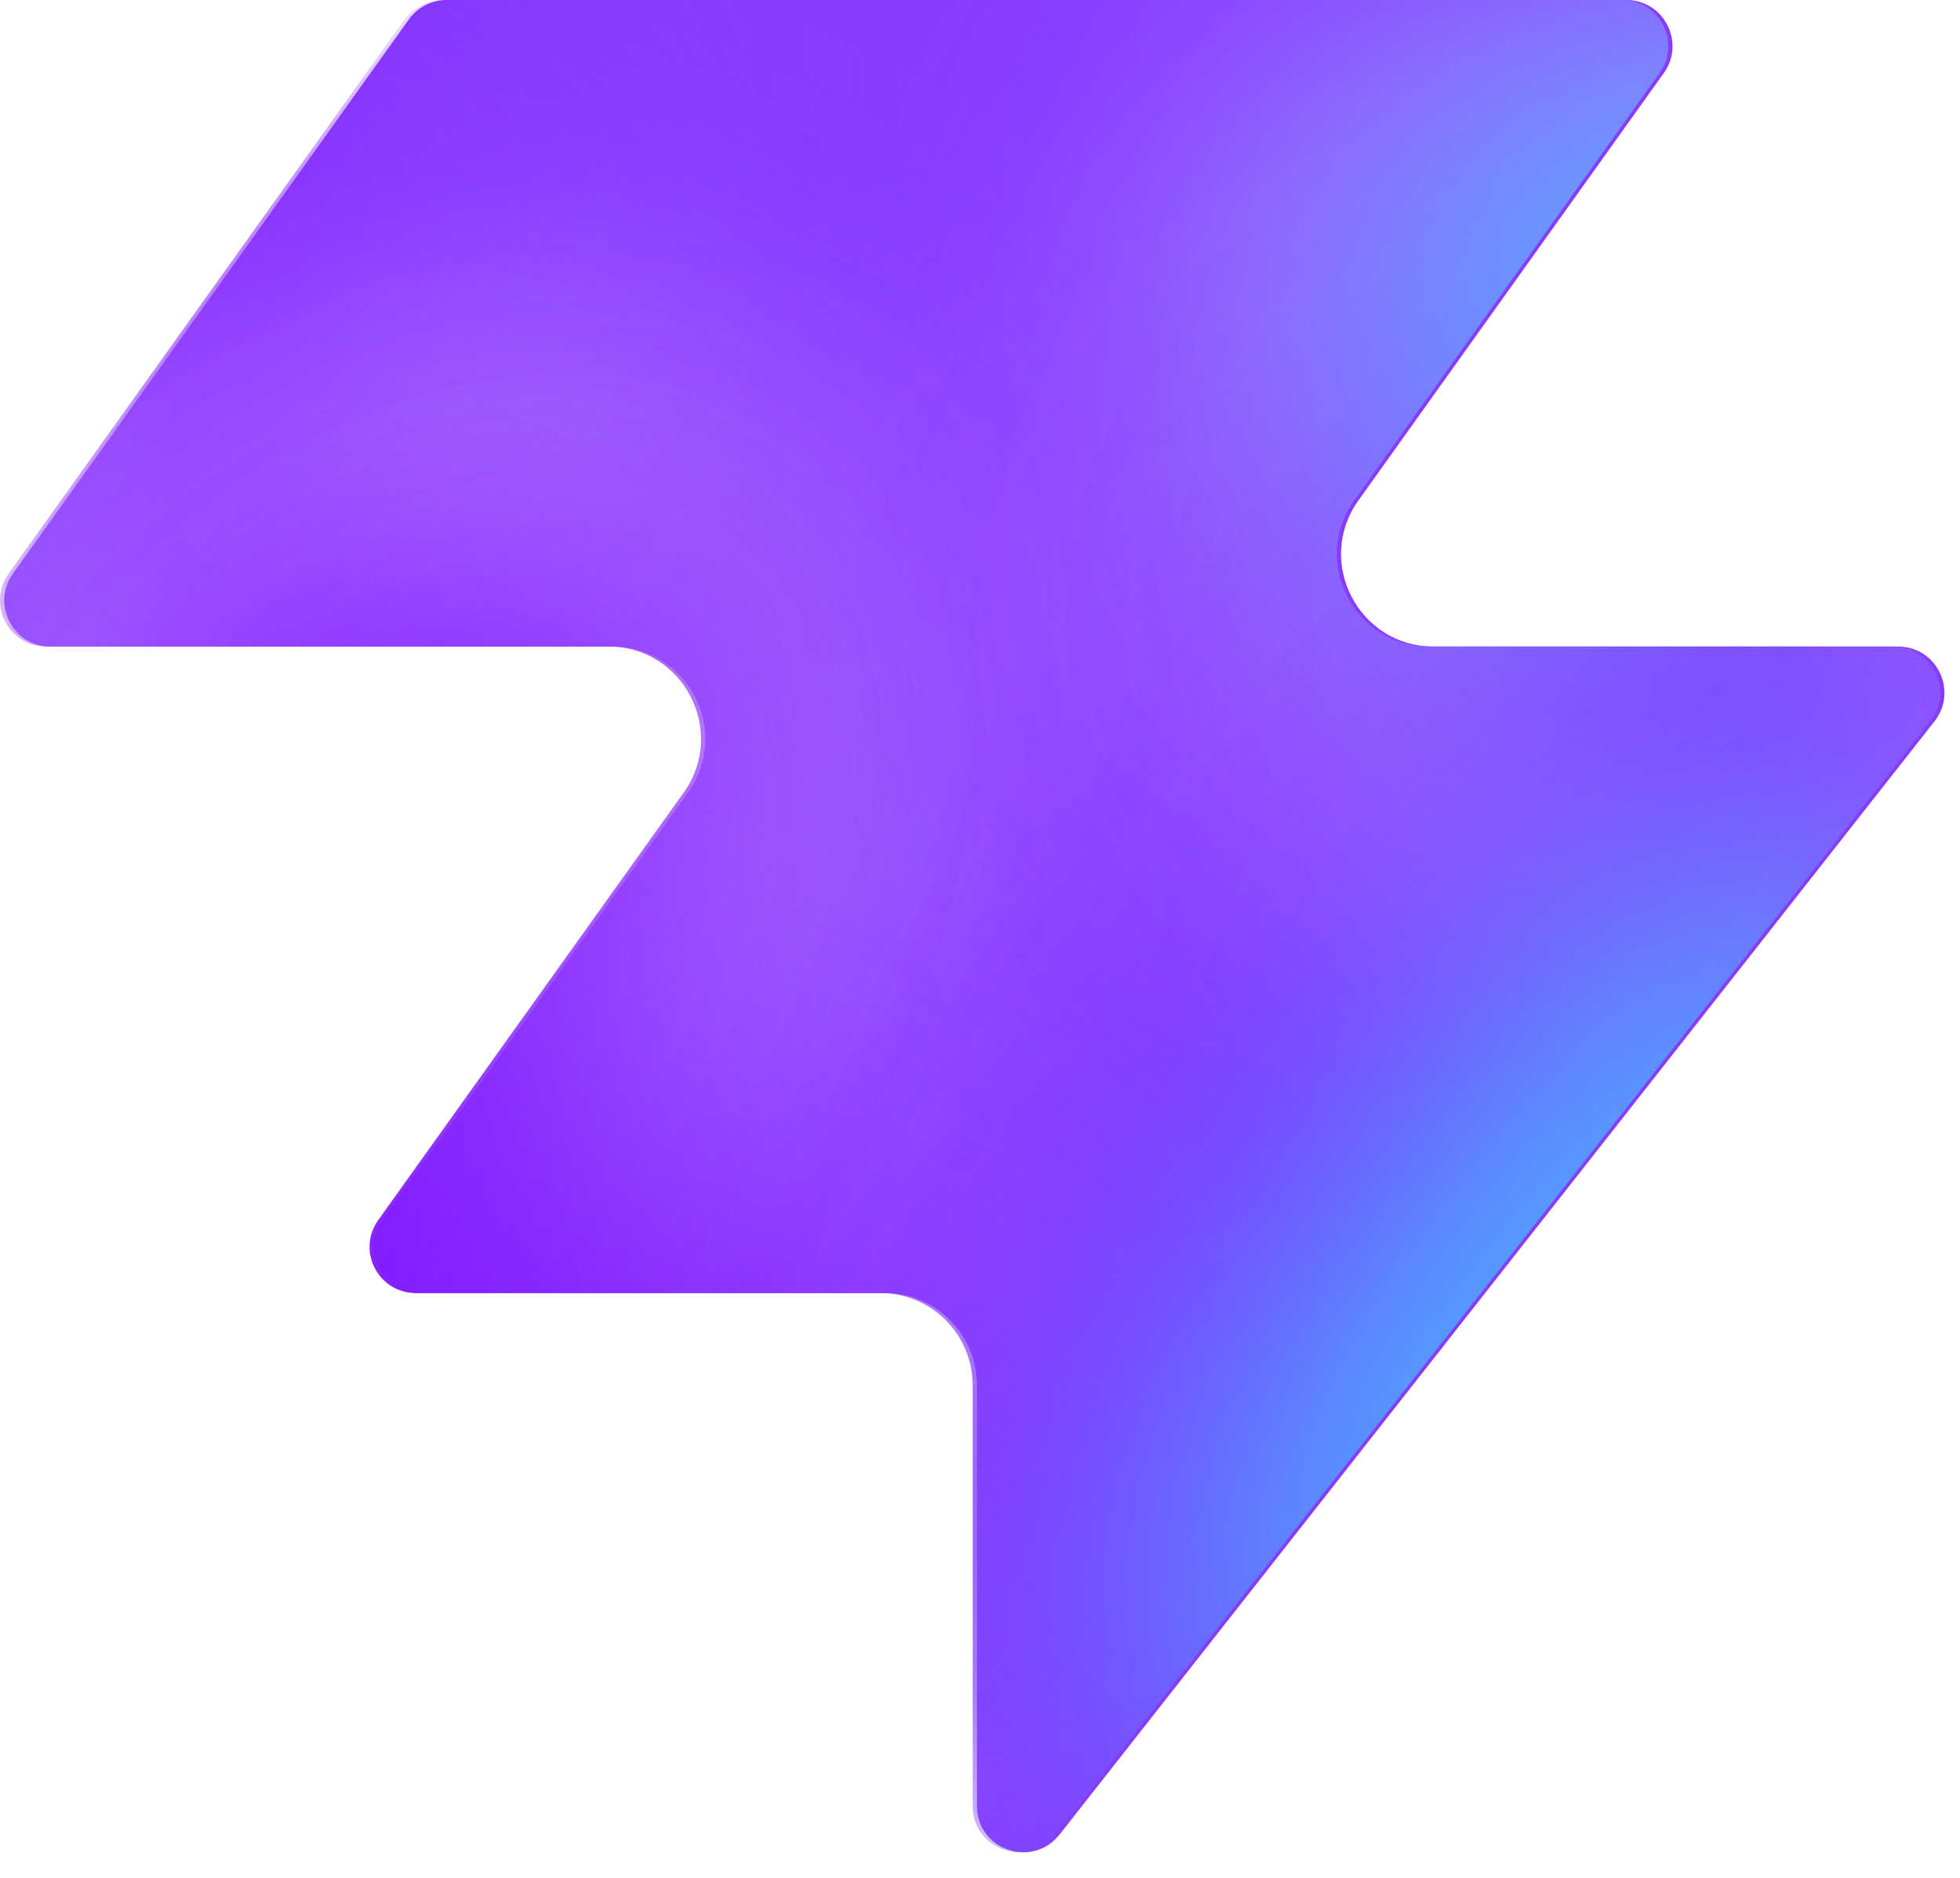
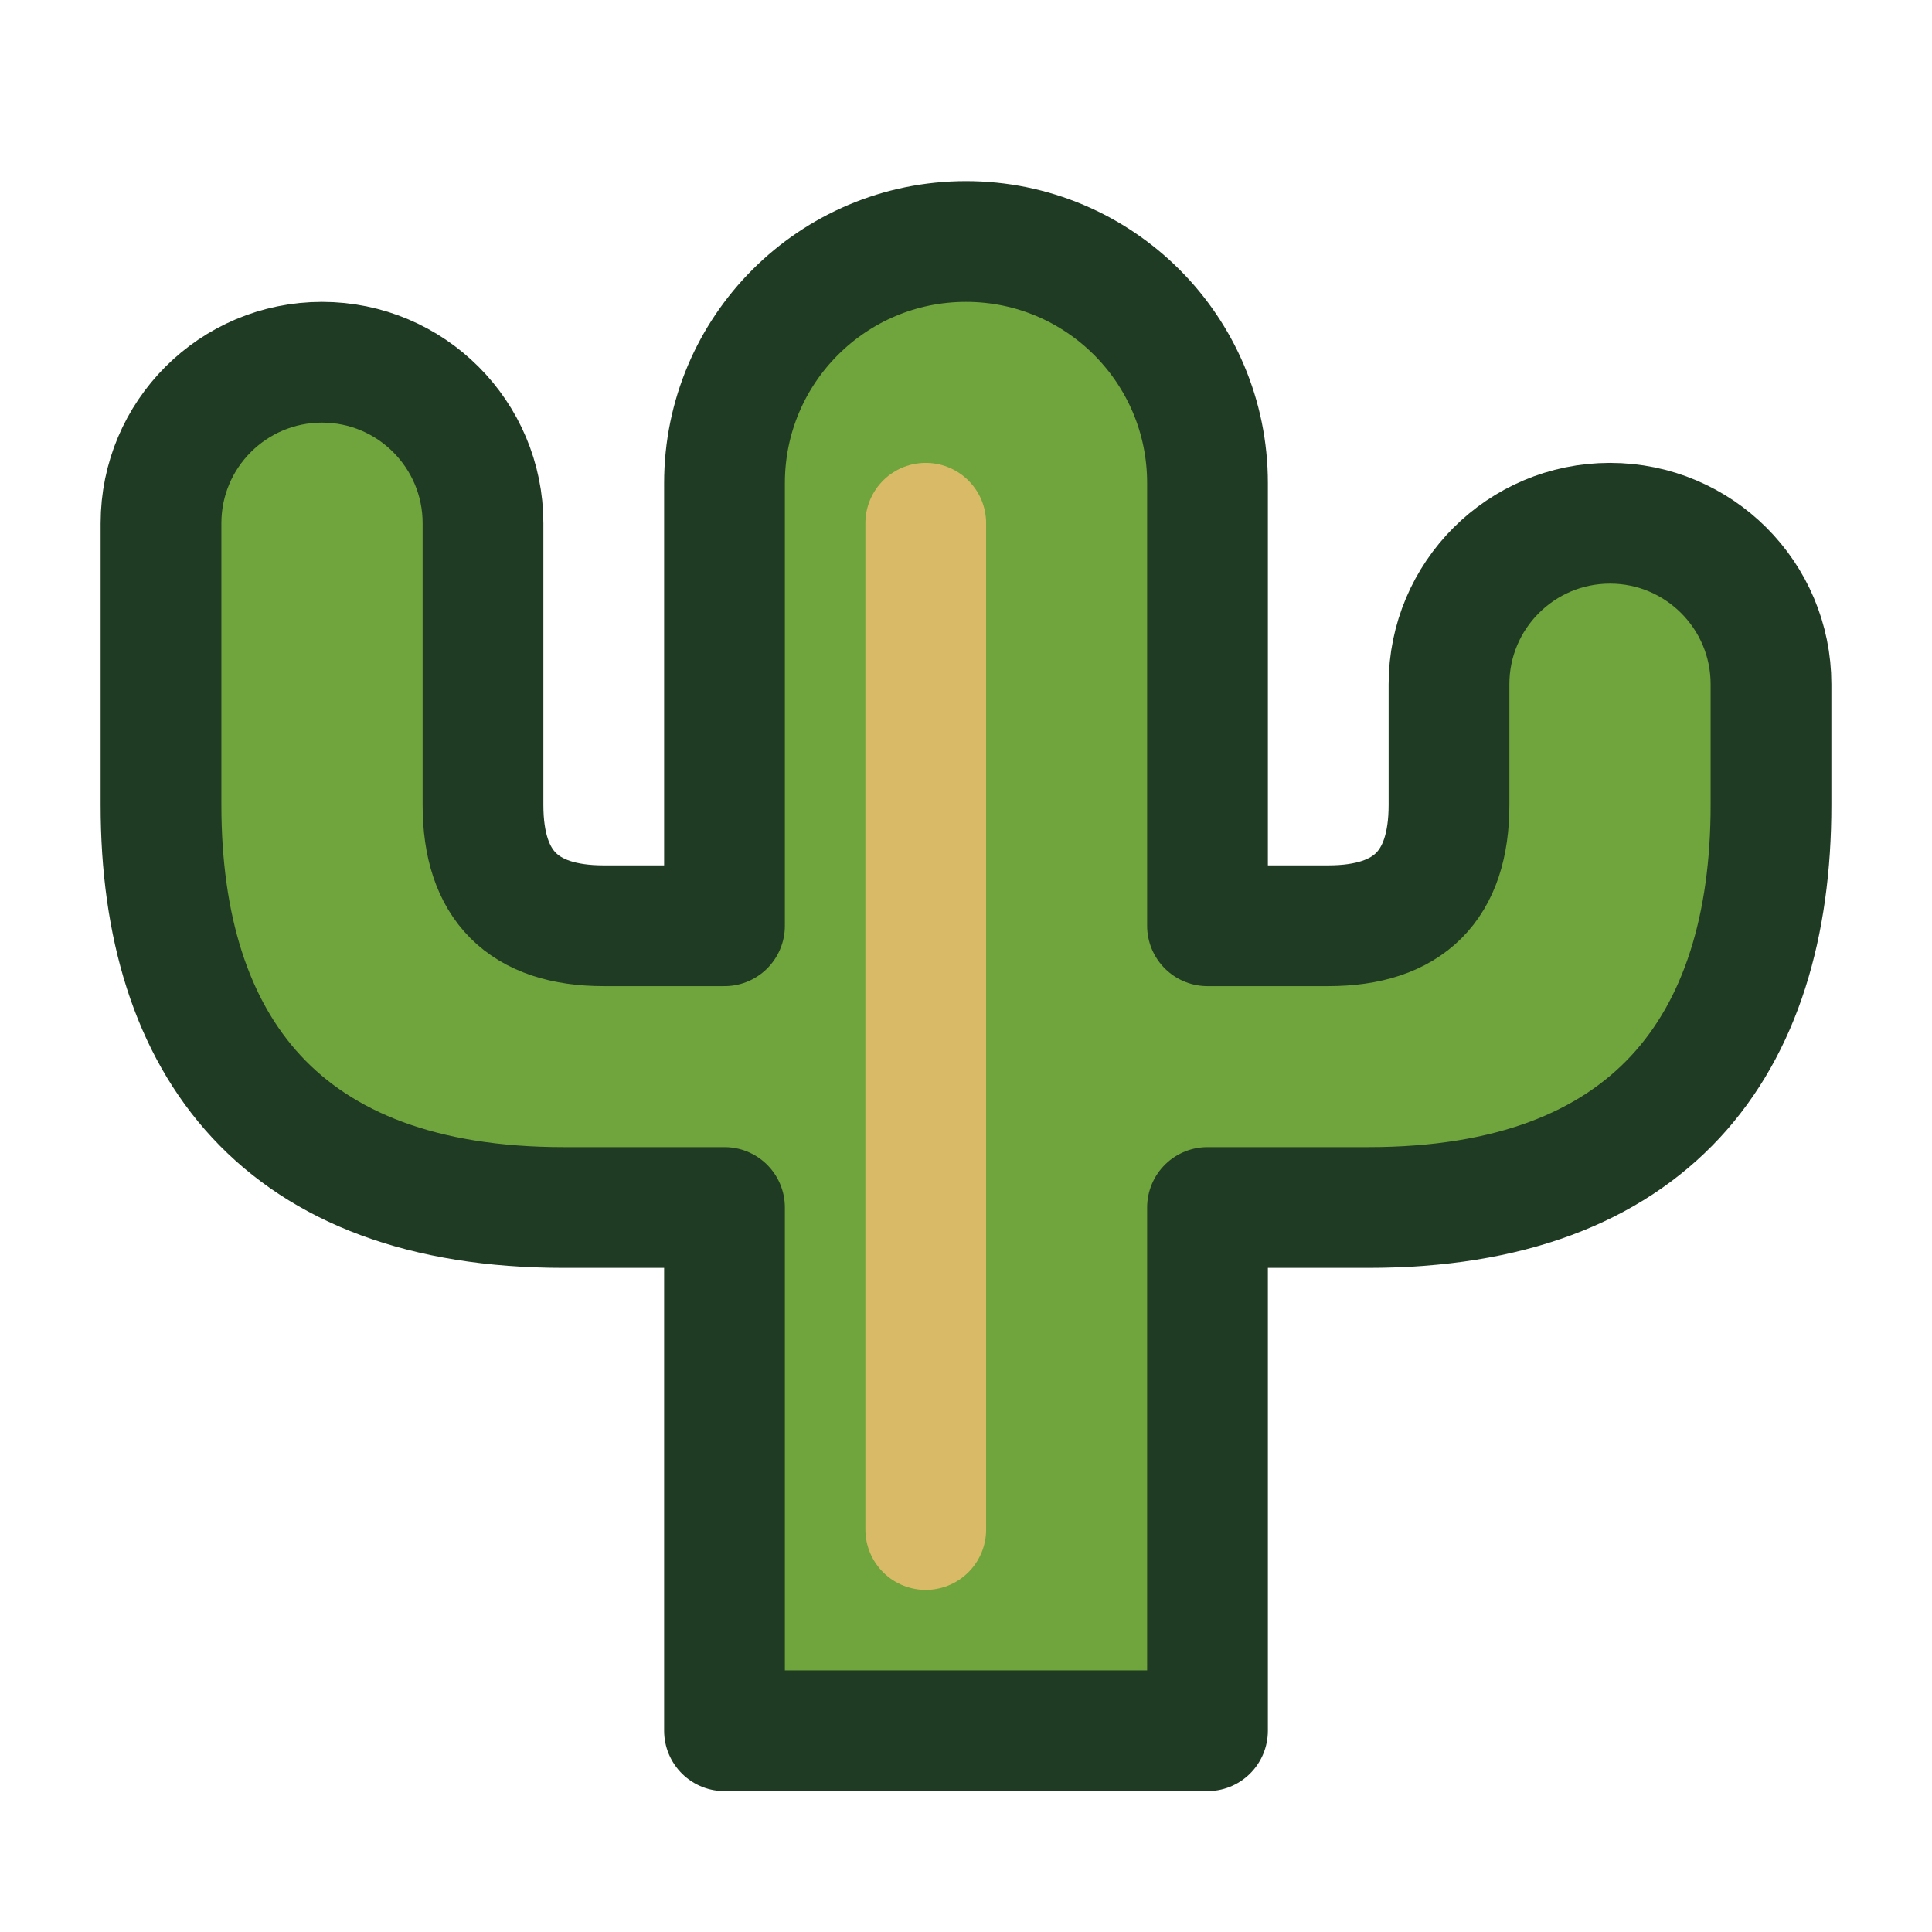
- <svg xmlns="http://www.w3.org/2000/svg" width="48" height="46" fill="none" viewBox="0 0 48 46">
-   <path fill="#863bff" d="M25.946 44.938c-.664.845-2.021.375-2.021-.698V33.937a2.26 2.26 0 0 0-2.262-2.262H10.287c-.92 0-1.456-1.04-.92-1.788l7.48-10.471c1.07-1.497 0-3.578-1.842-3.578H1.237c-.92 0-1.456-1.04-.92-1.788L10.013.474c.214-.297.556-.474.92-.474h28.894c.92 0 1.456 1.04.92 1.788l-7.48 10.471c-1.07 1.498 0 3.579 1.842 3.579h11.377c.943 0 1.473 1.088.89 1.83L25.947 44.94z" style="fill:#863bff;fill:color(display-p3 .525 .23 1);fill-opacity:1" />
-   <mask id="a" width="48" height="46" x="0" y="0" maskUnits="userSpaceOnUse" style="mask-type:alpha">
-     <path fill="#000" d="M25.842 44.938c-.664.844-2.021.375-2.021-.698V33.937a2.26 2.26 0 0 0-2.262-2.262H10.183c-.92 0-1.456-1.04-.92-1.788l7.48-10.471c1.07-1.498 0-3.579-1.842-3.579H1.133c-.92 0-1.456-1.04-.92-1.787L9.91.473c.214-.297.556-.474.92-.474h28.894c.92 0 1.456 1.04.92 1.788l-7.48 10.471c-1.07 1.498 0 3.578 1.842 3.578h11.377c.943 0 1.473 1.088.89 1.832L25.843 44.94z" style="fill:#000;fill-opacity:1" />
-   </mask>
-   <g mask="url(#a)">
-     <g filter="url(#b)">
-       <ellipse cx="5.508" cy="14.704" fill="#ede6ff" rx="5.508" ry="14.704" style="fill:#ede6ff;fill:color(display-p3 .927 .903 1);fill-opacity:1" transform="matrix(.00324 1 1 -.00324 -4.47 31.516)" />
-     </g>
-     <g filter="url(#c)">
-       <ellipse cx="10.399" cy="29.851" fill="#ede6ff" rx="10.399" ry="29.851" style="fill:#ede6ff;fill:color(display-p3 .927 .903 1);fill-opacity:1" transform="matrix(.00324 1 1 -.00324 -39.328 7.883)" />
-     </g>
-     <g filter="url(#d)">
-       <ellipse cx="5.508" cy="30.487" fill="#7e14ff" rx="5.508" ry="30.487" style="fill:#7e14ff;fill:color(display-p3 .492 .077 1);fill-opacity:1" transform="rotate(89.814 -25.913 -14.639)scale(1 -1)" />
-     </g>
-     <g filter="url(#e)">
-       <ellipse cx="5.508" cy="30.599" fill="#7e14ff" rx="5.508" ry="30.599" style="fill:#7e14ff;fill:color(display-p3 .492 .077 1);fill-opacity:1" transform="rotate(89.814 -32.644 -3.334)scale(1 -1)" />
-     </g>
-     <g filter="url(#f)">
-       <ellipse cx="5.508" cy="30.599" fill="#7e14ff" rx="5.508" ry="30.599" style="fill:#7e14ff;fill:color(display-p3 .492 .077 1);fill-opacity:1" transform="matrix(.00324 1 1 -.00324 -34.34 30.47)" />
-     </g>
-     <g filter="url(#g)">
-       <ellipse cx="14.072" cy="22.078" fill="#ede6ff" rx="14.072" ry="22.078" style="fill:#ede6ff;fill:color(display-p3 .927 .903 1);fill-opacity:1" transform="rotate(93.35 24.506 48.493)scale(-1 1)" />
-     </g>
-     <g filter="url(#h)">
-       <ellipse cx="3.47" cy="21.501" fill="#7e14ff" rx="3.47" ry="21.501" style="fill:#7e14ff;fill:color(display-p3 .492 .077 1);fill-opacity:1" transform="rotate(89.009 28.708 47.59)scale(-1 1)" />
-     </g>
-     <g filter="url(#i)">
-       <ellipse cx="3.47" cy="21.501" fill="#7e14ff" rx="3.47" ry="21.501" style="fill:#7e14ff;fill:color(display-p3 .492 .077 1);fill-opacity:1" transform="rotate(89.009 28.708 47.59)scale(-1 1)" />
-     </g>
-     <g filter="url(#j)">
-       <ellipse cx=".387" cy="8.972" fill="#7e14ff" rx="4.407" ry="29.108" style="fill:#7e14ff;fill:color(display-p3 .492 .077 1);fill-opacity:1" transform="rotate(39.51 .387 8.972)" />
-     </g>
-     <g filter="url(#k)">
-       <ellipse cx="47.523" cy="-6.092" fill="#7e14ff" rx="4.407" ry="29.108" style="fill:#7e14ff;fill:color(display-p3 .492 .077 1);fill-opacity:1" transform="rotate(37.892 47.523 -6.092)" />
-     </g>
-     <g filter="url(#l)">
-       <ellipse cx="41.412" cy="6.333" fill="#47bfff" rx="5.971" ry="9.665" style="fill:#47bfff;fill:color(display-p3 .28 .748 1);fill-opacity:1" transform="rotate(37.892 41.412 6.333)" />
-     </g>
-     <g filter="url(#m)">
-       <ellipse cx="-1.879" cy="38.332" fill="#7e14ff" rx="4.407" ry="29.108" style="fill:#7e14ff;fill:color(display-p3 .492 .077 1);fill-opacity:1" transform="rotate(37.892 -1.88 38.332)" />
-     </g>
-     <g filter="url(#n)">
-       <ellipse cx="-1.879" cy="38.332" fill="#7e14ff" rx="4.407" ry="29.108" style="fill:#7e14ff;fill:color(display-p3 .492 .077 1);fill-opacity:1" transform="rotate(37.892 -1.88 38.332)" />
-     </g>
-     <g filter="url(#o)">
-       <ellipse cx="35.651" cy="29.907" fill="#7e14ff" rx="4.407" ry="29.108" style="fill:#7e14ff;fill:color(display-p3 .492 .077 1);fill-opacity:1" transform="rotate(37.892 35.651 29.907)" />
-     </g>
-     <g filter="url(#p)">
-       <ellipse cx="38.418" cy="32.4" fill="#47bfff" rx="5.971" ry="15.297" style="fill:#47bfff;fill:color(display-p3 .28 .748 1);fill-opacity:1" transform="rotate(37.892 38.418 32.4)" />
-     </g>
-   </g>
-   <defs>
-     <filter id="b" width="60.045" height="41.654" x="-19.77" y="16.149" color-interpolation-filters="sRGB" filterUnits="userSpaceOnUse">
-       <feFlood flood-opacity="0" result="BackgroundImageFix" />
-       <feBlend in="SourceGraphic" in2="BackgroundImageFix" result="shape" />
-       <feGaussianBlur result="effect1_foregroundBlur_2002_17158" stdDeviation="7.659" />
-     </filter>
-     <filter id="c" width="90.34" height="51.437" x="-54.613" y="-7.533" color-interpolation-filters="sRGB" filterUnits="userSpaceOnUse">
-       <feFlood flood-opacity="0" result="BackgroundImageFix" />
-       <feBlend in="SourceGraphic" in2="BackgroundImageFix" result="shape" />
-       <feGaussianBlur result="effect1_foregroundBlur_2002_17158" stdDeviation="7.659" />
-     </filter>
-     <filter id="d" width="79.355" height="29.4" x="-49.64" y="2.03" color-interpolation-filters="sRGB" filterUnits="userSpaceOnUse">
-       <feFlood flood-opacity="0" result="BackgroundImageFix" />
-       <feBlend in="SourceGraphic" in2="BackgroundImageFix" result="shape" />
-       <feGaussianBlur result="effect1_foregroundBlur_2002_17158" stdDeviation="4.596" />
-     </filter>
-     <filter id="e" width="79.579" height="29.4" x="-45.045" y="20.029" color-interpolation-filters="sRGB" filterUnits="userSpaceOnUse">
-       <feFlood flood-opacity="0" result="BackgroundImageFix" />
-       <feBlend in="SourceGraphic" in2="BackgroundImageFix" result="shape" />
-       <feGaussianBlur result="effect1_foregroundBlur_2002_17158" stdDeviation="4.596" />
-     </filter>
-     <filter id="f" width="79.579" height="29.4" x="-43.513" y="21.178" color-interpolation-filters="sRGB" filterUnits="userSpaceOnUse">
-       <feFlood flood-opacity="0" result="BackgroundImageFix" />
-       <feBlend in="SourceGraphic" in2="BackgroundImageFix" result="shape" />
-       <feGaussianBlur result="effect1_foregroundBlur_2002_17158" stdDeviation="4.596" />
-     </filter>
-     <filter id="g" width="74.749" height="58.852" x="15.756" y="-17.901" color-interpolation-filters="sRGB" filterUnits="userSpaceOnUse">
-       <feFlood flood-opacity="0" result="BackgroundImageFix" />
-       <feBlend in="SourceGraphic" in2="BackgroundImageFix" result="shape" />
-       <feGaussianBlur result="effect1_foregroundBlur_2002_17158" stdDeviation="7.659" />
-     </filter>
-     <filter id="h" width="61.377" height="25.362" x="23.548" y="2.284" color-interpolation-filters="sRGB" filterUnits="userSpaceOnUse">
-       <feFlood flood-opacity="0" result="BackgroundImageFix" />
-       <feBlend in="SourceGraphic" in2="BackgroundImageFix" result="shape" />
-       <feGaussianBlur result="effect1_foregroundBlur_2002_17158" stdDeviation="4.596" />
-     </filter>
-     <filter id="i" width="61.377" height="25.362" x="23.548" y="2.284" color-interpolation-filters="sRGB" filterUnits="userSpaceOnUse">
-       <feFlood flood-opacity="0" result="BackgroundImageFix" />
-       <feBlend in="SourceGraphic" in2="BackgroundImageFix" result="shape" />
-       <feGaussianBlur result="effect1_foregroundBlur_2002_17158" stdDeviation="4.596" />
-     </filter>
-     <filter id="j" width="56.045" height="63.649" x="-27.636" y="-22.853" color-interpolation-filters="sRGB" filterUnits="userSpaceOnUse">
-       <feFlood flood-opacity="0" result="BackgroundImageFix" />
-       <feBlend in="SourceGraphic" in2="BackgroundImageFix" result="shape" />
-       <feGaussianBlur result="effect1_foregroundBlur_2002_17158" stdDeviation="4.596" />
-     </filter>
-     <filter id="k" width="54.814" height="64.646" x="20.116" y="-38.415" color-interpolation-filters="sRGB" filterUnits="userSpaceOnUse">
-       <feFlood flood-opacity="0" result="BackgroundImageFix" />
-       <feBlend in="SourceGraphic" in2="BackgroundImageFix" result="shape" />
-       <feGaussianBlur result="effect1_foregroundBlur_2002_17158" stdDeviation="4.596" />
-     </filter>
-     <filter id="l" width="33.541" height="35.313" x="24.641" y="-11.323" color-interpolation-filters="sRGB" filterUnits="userSpaceOnUse">
-       <feFlood flood-opacity="0" result="BackgroundImageFix" />
-       <feBlend in="SourceGraphic" in2="BackgroundImageFix" result="shape" />
-       <feGaussianBlur result="effect1_foregroundBlur_2002_17158" stdDeviation="4.596" />
-     </filter>
-     <filter id="m" width="54.814" height="64.646" x="-29.286" y="6.009" color-interpolation-filters="sRGB" filterUnits="userSpaceOnUse">
-       <feFlood flood-opacity="0" result="BackgroundImageFix" />
-       <feBlend in="SourceGraphic" in2="BackgroundImageFix" result="shape" />
-       <feGaussianBlur result="effect1_foregroundBlur_2002_17158" stdDeviation="4.596" />
-     </filter>
-     <filter id="n" width="54.814" height="64.646" x="-29.286" y="6.009" color-interpolation-filters="sRGB" filterUnits="userSpaceOnUse">
-       <feFlood flood-opacity="0" result="BackgroundImageFix" />
-       <feBlend in="SourceGraphic" in2="BackgroundImageFix" result="shape" />
-       <feGaussianBlur result="effect1_foregroundBlur_2002_17158" stdDeviation="4.596" />
-     </filter>
-     <filter id="o" width="54.814" height="64.646" x="8.244" y="-2.416" color-interpolation-filters="sRGB" filterUnits="userSpaceOnUse">
-       <feFlood flood-opacity="0" result="BackgroundImageFix" />
-       <feBlend in="SourceGraphic" in2="BackgroundImageFix" result="shape" />
-       <feGaussianBlur result="effect1_foregroundBlur_2002_17158" stdDeviation="4.596" />
-     </filter>
-     <filter id="p" width="39.409" height="43.623" x="18.713" y="10.588" color-interpolation-filters="sRGB" filterUnits="userSpaceOnUse">
-       <feFlood flood-opacity="0" result="BackgroundImageFix" />
-       <feBlend in="SourceGraphic" in2="BackgroundImageFix" result="shape" />
-       <feGaussianBlur result="effect1_foregroundBlur_2002_17158" stdDeviation="4.596" />
-     </filter>
-   </defs>
+ <svg xmlns="http://www.w3.org/2000/svg" viewBox="0 0 48 48">
+   <path d="M18 43V30h-4C7 30 4 26 4 20v-7a4 4 0 0 1 8 0v7c0 2 1 3 3 3h3V12a6 6 0 0 1 12 0v11h3c2 0 3-1 3-3v-3a4 4 0 0 1 8 0v3c0 6-3 10-10 10h-4v13Z" fill="#70a43c" stroke="#203b23" stroke-width="3" stroke-linejoin="round" />
+   <path d="M23 13v25" fill="none" stroke="#d9bb67" stroke-width="3" stroke-linecap="round" />
</svg>
